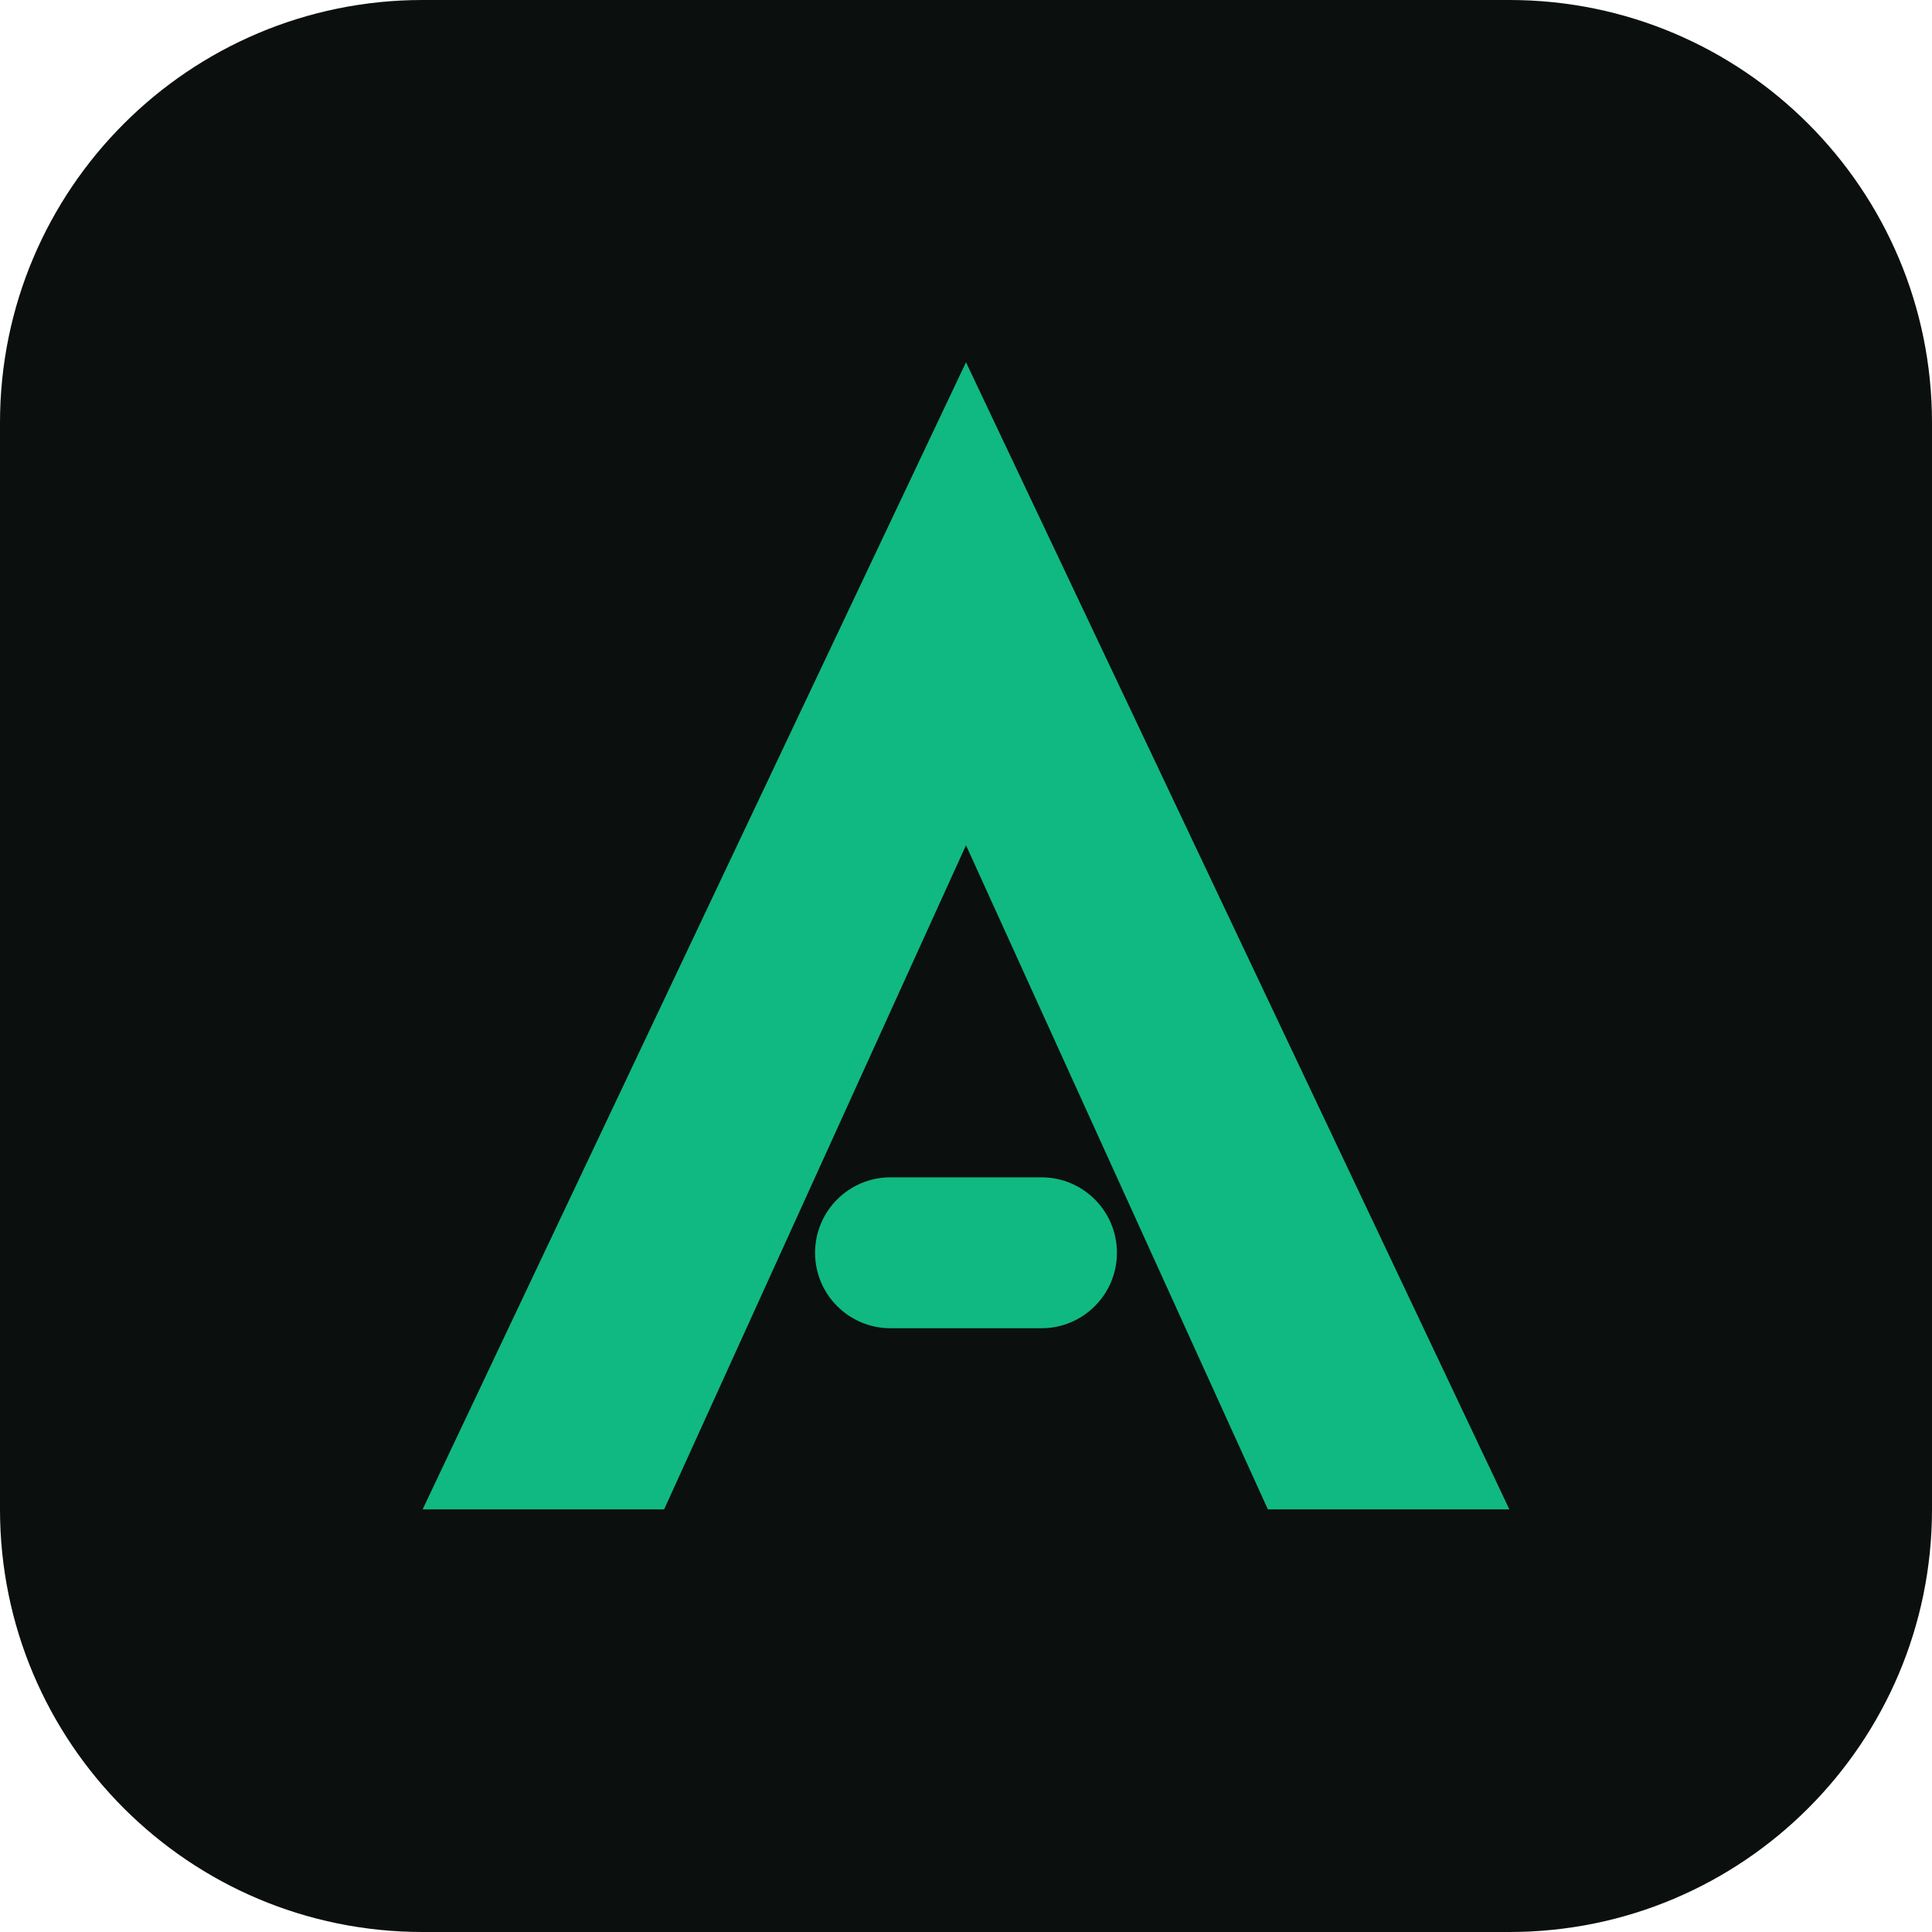
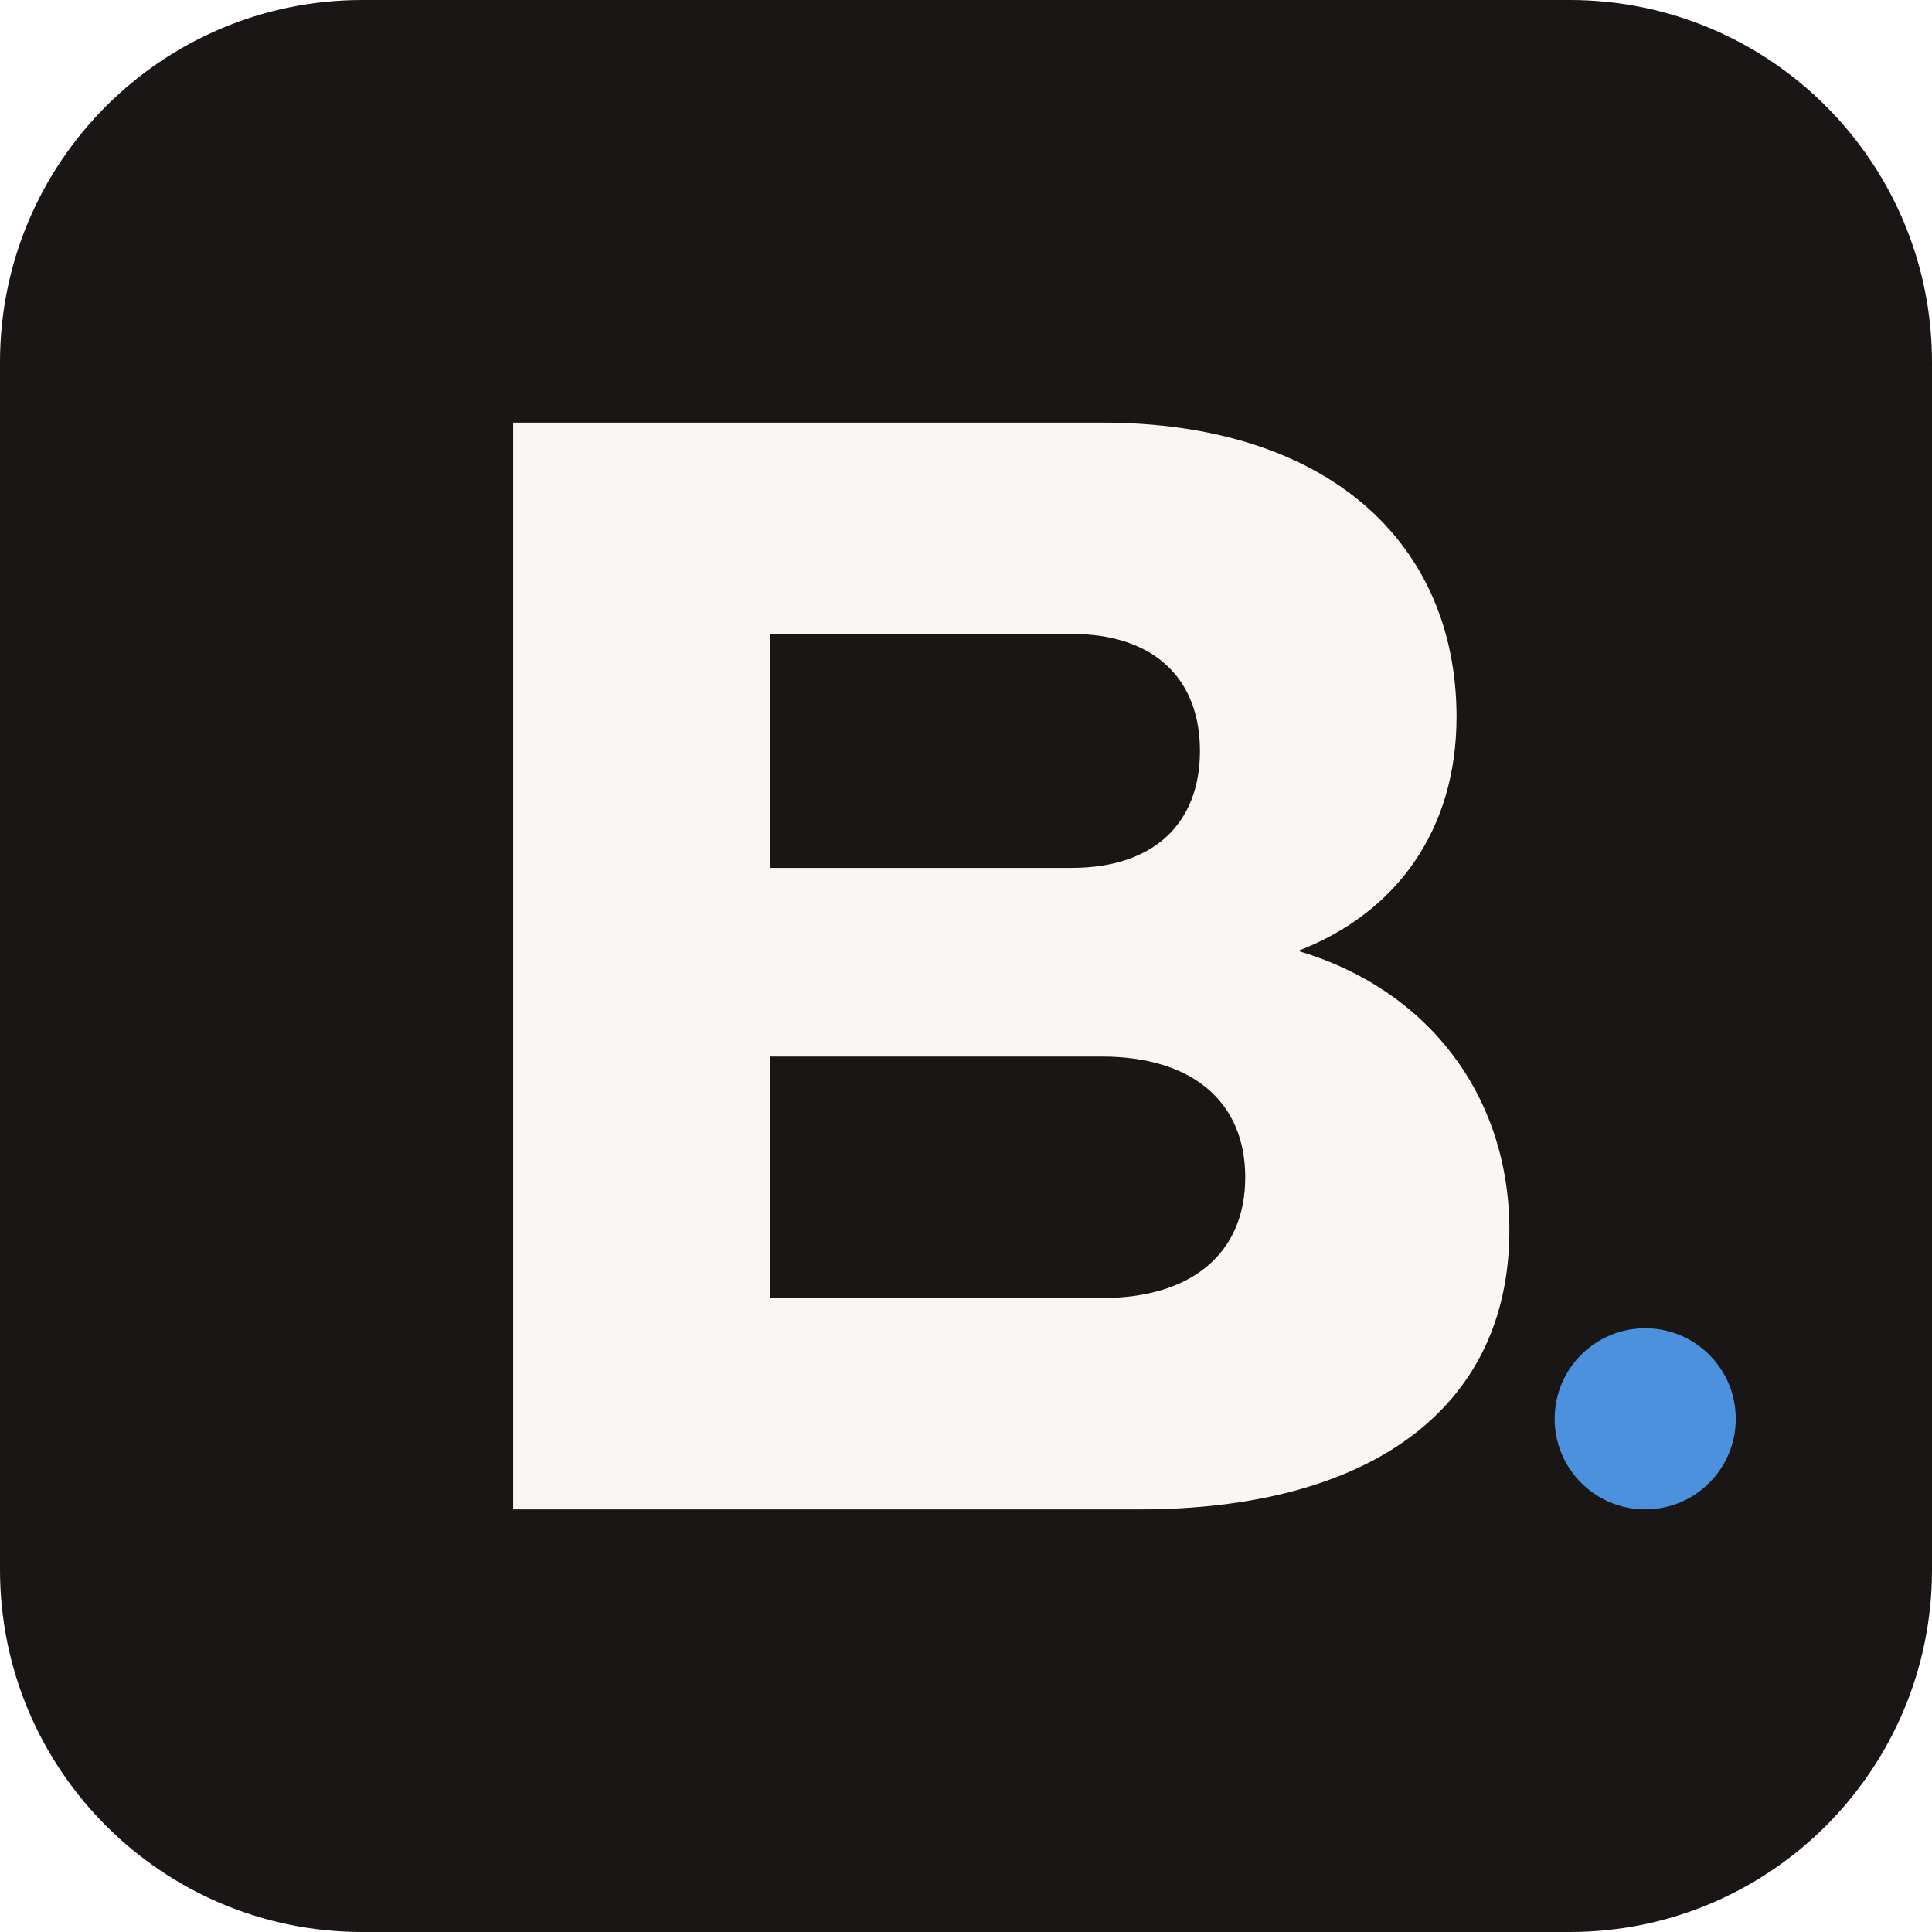
<svg xmlns="http://www.w3.org/2000/svg" viewBox="0 0 512 512">
-   <rect width="512" height="512" rx="112" fill="#0B0F0D" />
-   <path d="M256 96 L400 400 L336 400 L256 224 L176 400 L112 400 Z" fill="#10B981" />
-   <rect x="216" y="312" width="80" height="40" rx="20" fill="#10B981" />
+   <rect width="512" height="512" rx="96" fill="#191615" />
+   <path fill="#F9F7F6" fill-rule="evenodd" d="M136 112H292C352 112 386 144 386 190C386 220 370 242 344 252C378 262 400 290 400 326C400 374 362 400 302 400H136ZM204 168V230H284C306 230 318 218 318 199C318 180 306 168 284 168ZM204 280V344H292C316 344 330 332 330 312C330 292 316 280 292 280Z" />
+   <circle cx="436" cy="376" r="24" fill="#4B91DD" />
</svg>
